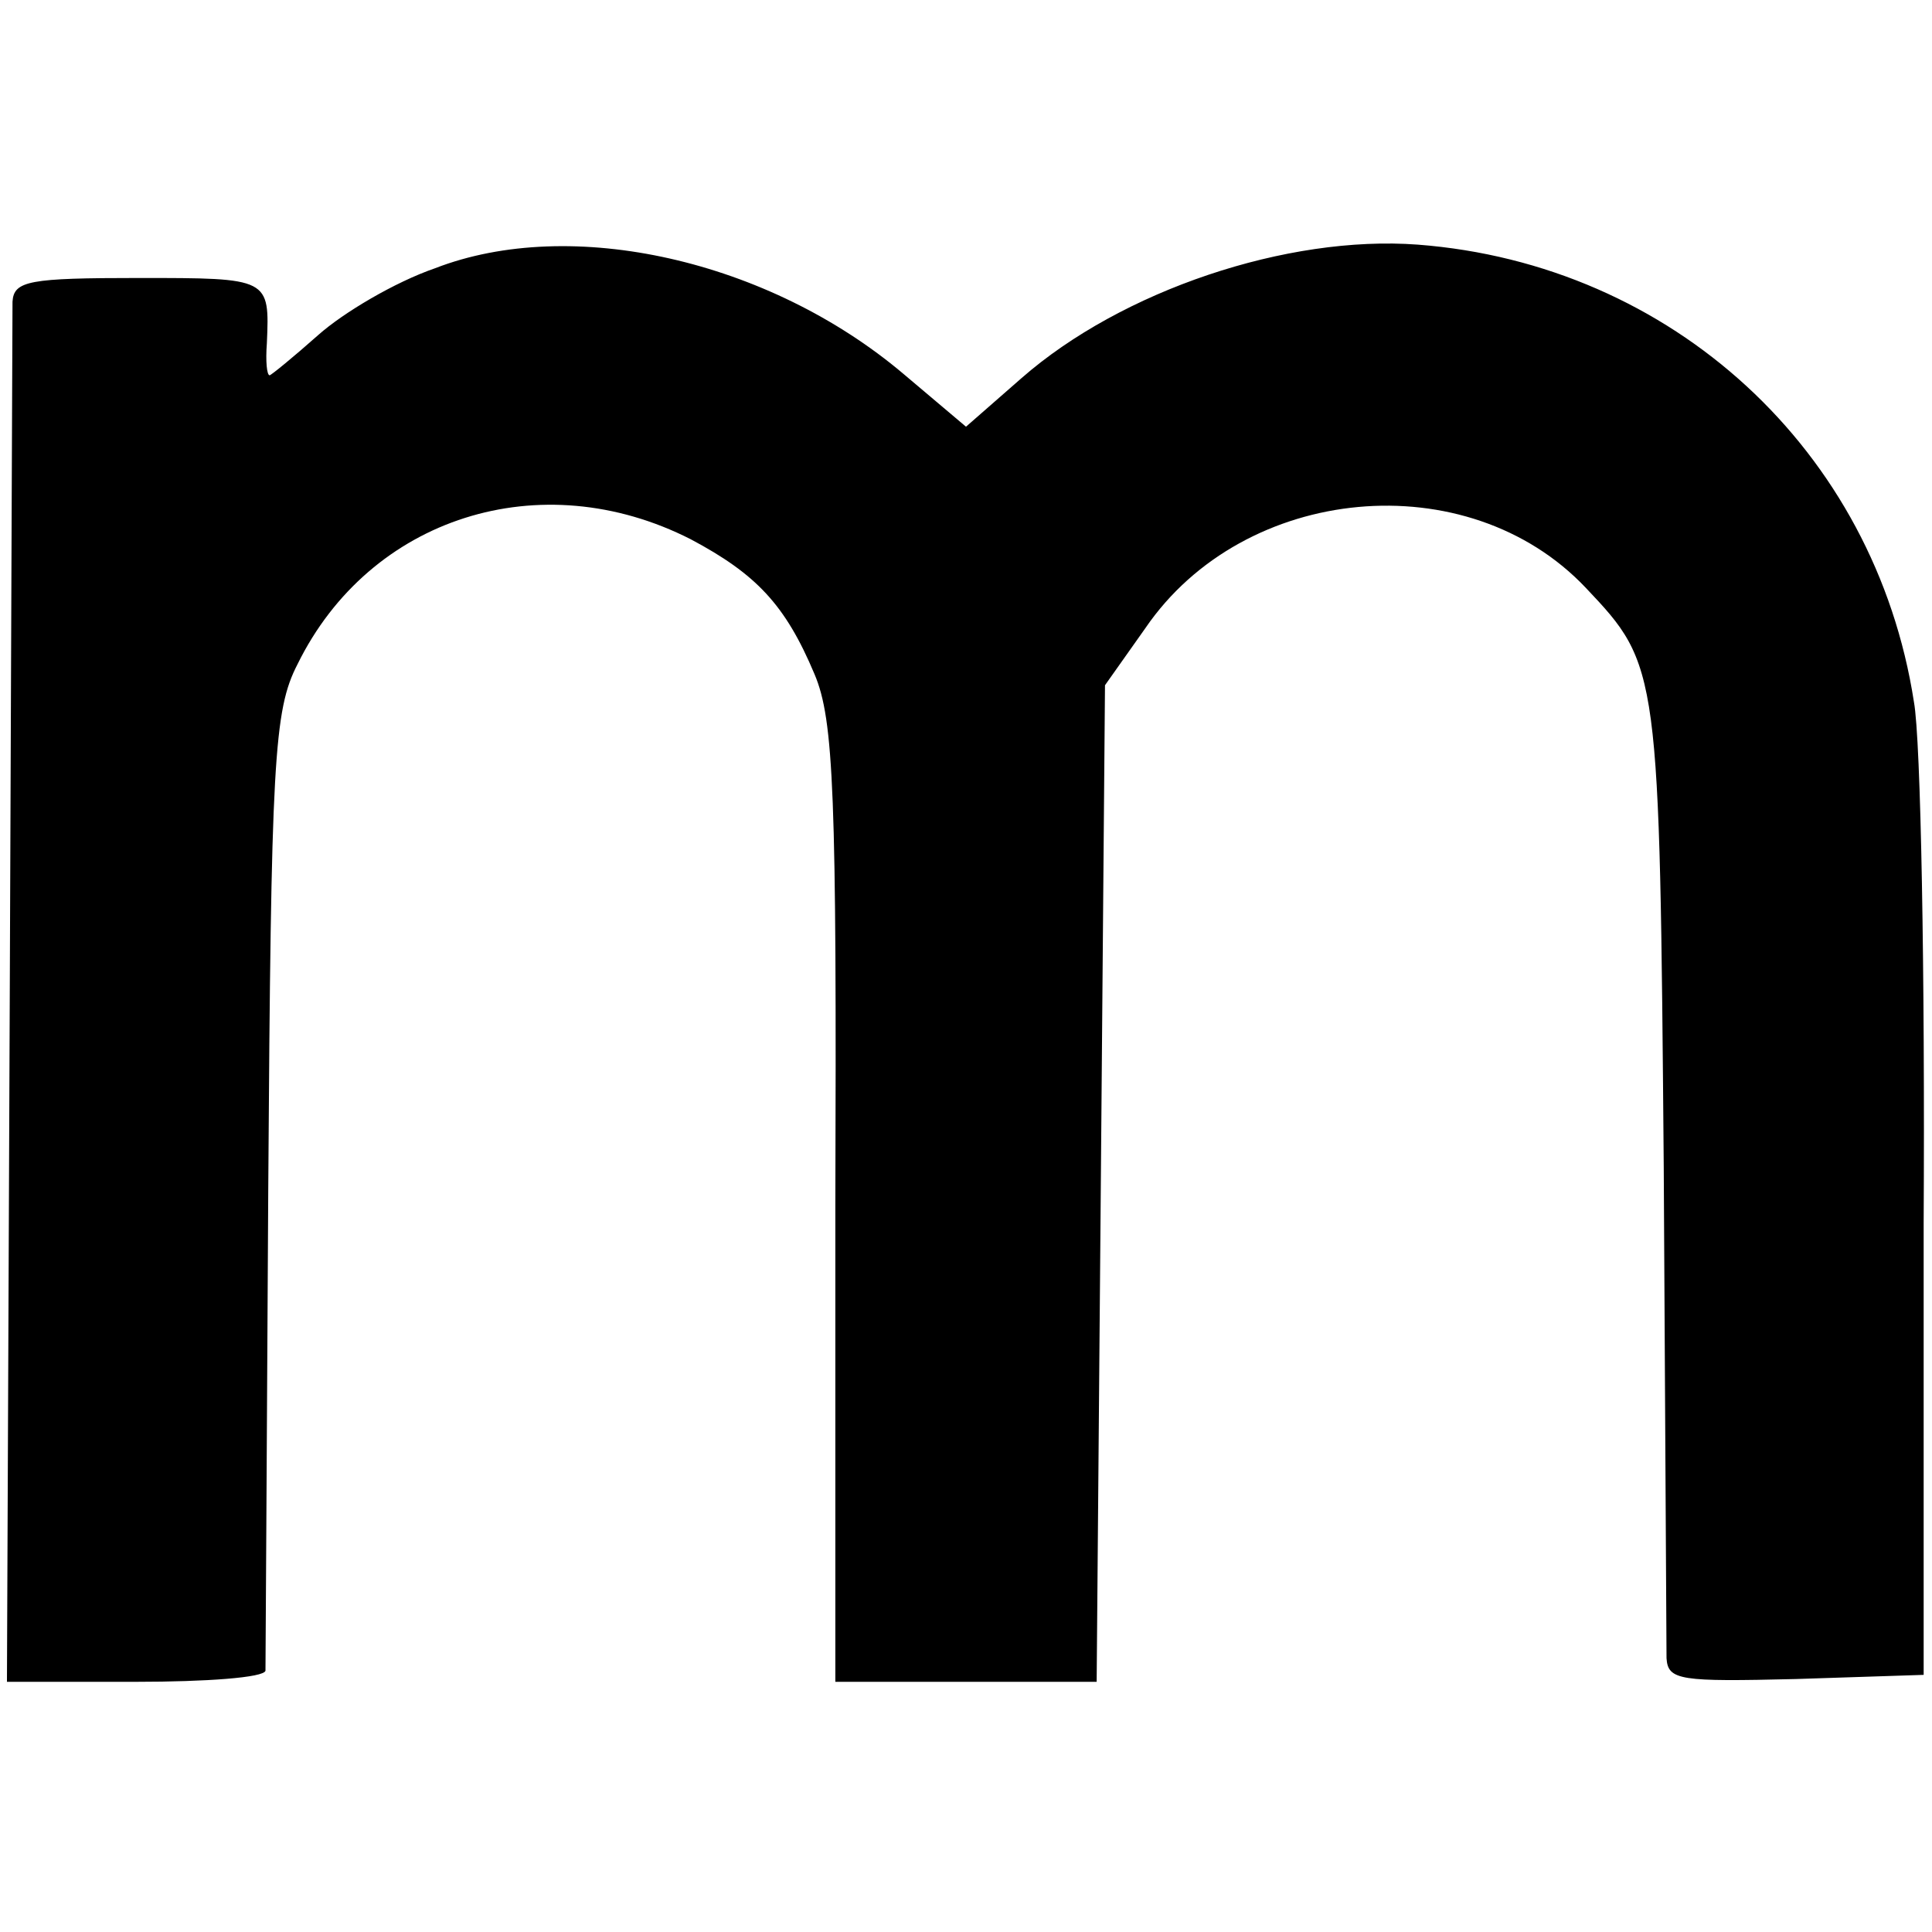
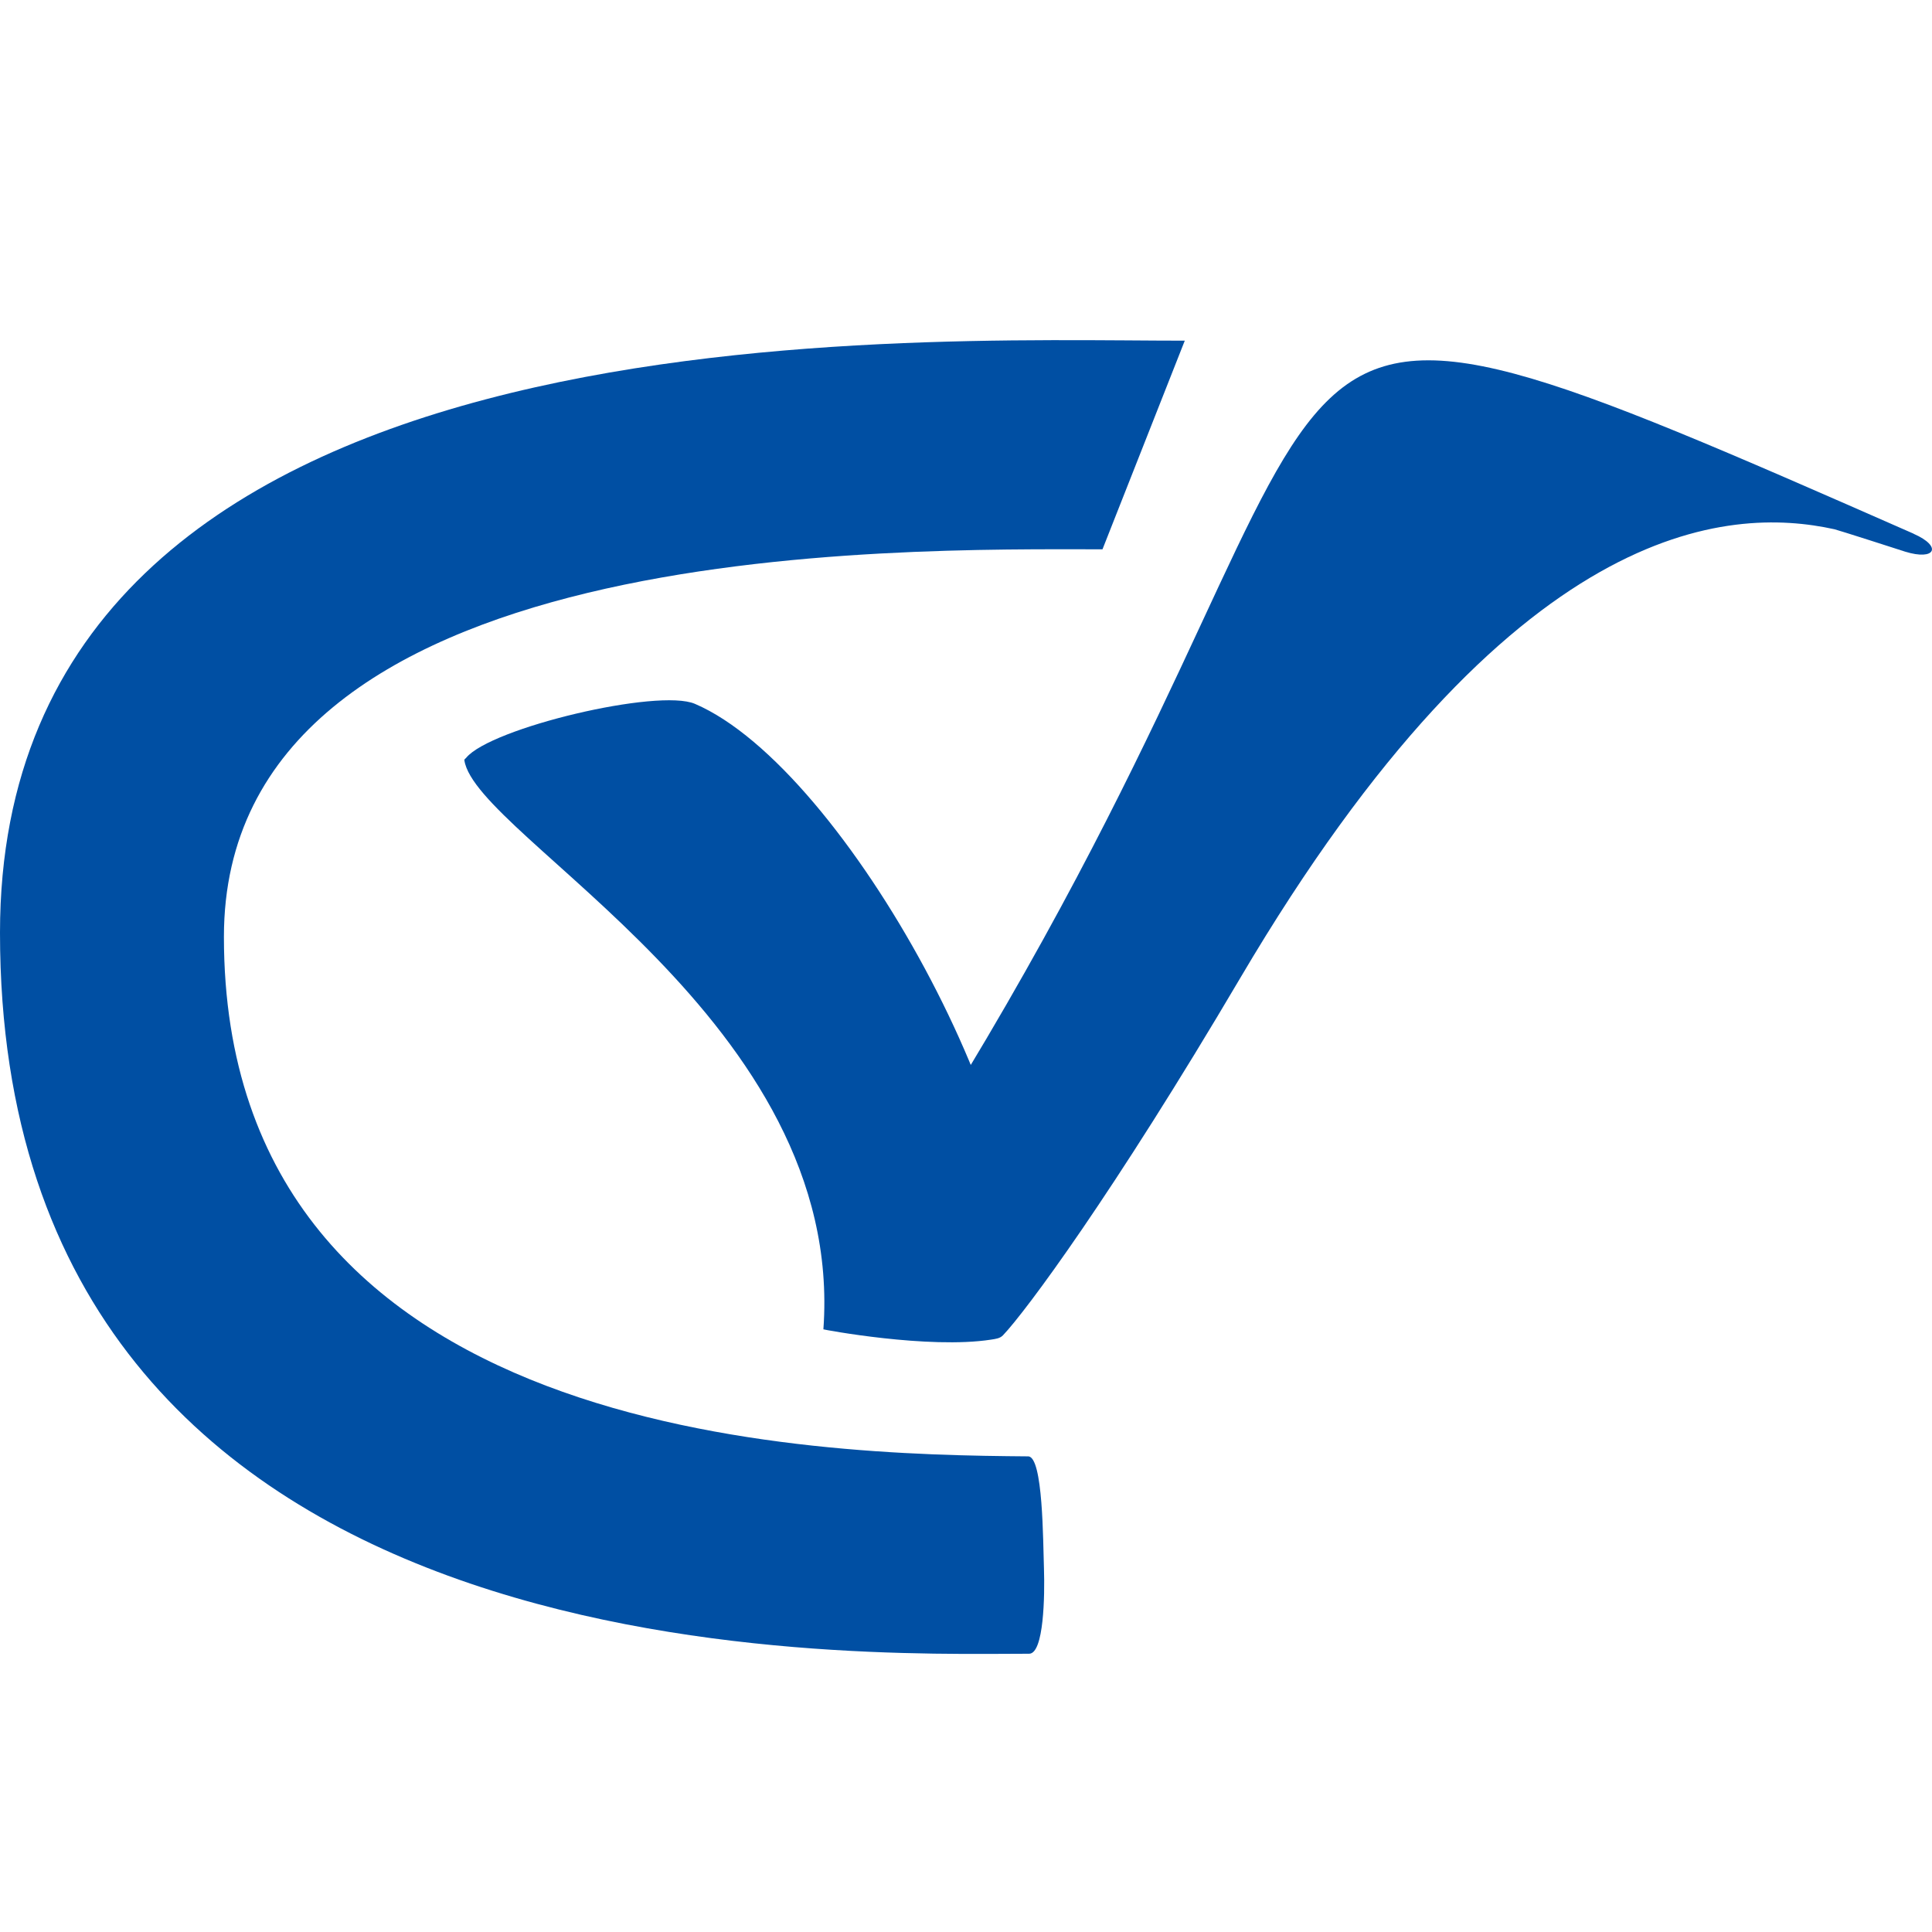
- <svg xmlns="http://www.w3.org/2000/svg" version="1.0" width="139pt" height="139pt" viewBox="0 0 139 139" preserveAspectRatio="xMidYMid meet">
-   <g transform="translate(0,139) scale(0.1,-0.1)" fill="#000000" stroke="none">
-     <path d="M313 1197 c-29 -10 -66 -32 -84 -48 -18 -16 -34 -29 -35 -29 -2 0 -3 10 -2 23 2 47 2 47 -92 47 -79 0 -90 -2 -91 -17 0 -10 -1 -237 -2 -506 l-2 -487 93 0 c50 0 92 3 93 8 0 4 1 160 2 347 2 308 4 344 21 377 52 106 175 145 283 90 47 -25 68 -47 89 -97 14 -33 16 -87 15 -382 l0 -343 94 0 94 0 3 358 3 359 29 41 c71 104 232 119 317 29 53 -56 53 -58 56 -417 1 -184 2 -343 2 -353 1 -16 10 -17 93 -15 l92 3 0 325 c1 179 -2 348 -7 375 -28 181 -174 315 -357 329 -94 7 -213 -33 -285 -96 l-40 -35 -45 38 c-97 82 -239 114 -337 76z" />
-   </g>
+ <svg xmlns="http://www.w3.org/2000/svg" version="1.0" id="Layer_1" x="0px" y="0px" viewBox="0 0 139 139" style="enable-background:new 0 0 139 139;" xml:space="preserve">
+   <style type="text/css">
+ 	.st0{fill:#004FA3;}
+ </style>
+   <path class="st0" d="M85.24,24.51C64.72,24.51,0,21.58,0,67.11c0,54.19,61.27,51.87,74.04,51.87c1.07,0,1.13-4.21,1.07-6.09  c-0.07-2.01-0.06-8.11-1.14-8.11c-15.3-0.12-57.86-0.96-57.86-37.38c0-28.81,48.69-27.88,63.21-27.88" />
+   <path class="st0" d="M137.69,38.41c-0.01-0.01-0.02-0.01-0.03-0.02c-53.69-23.6-35.5-15.31-68.17,38.82  c-7.63,12.64,2.22,16.17,3.38,16.33c0.08,0.01,0.15-0.04,0.17-0.12C75.53,82.51,60.91,55.32,50,50.64  c-2.65-1.14-14.7,1.73-16.46,3.88c-0.05,0.07-0.14,0.09-0.13,0.18c0.82,5.53,27.43,18.8,25.83,40.94c0,0.02,7.57,1.44,12.07,0.74  c0.31-0.05,0.63-0.08,0.85-0.31c1.64-1.72,7.9-10.15,17.08-25.72c19.53-33.12,35.14-33.95,42.75-32.27c0.2,0.04,4.88,1.54,5.08,1.61  C139.24,40.36,139.76,39.32,137.69,38.41L137.69,38.41z" />
</svg>
